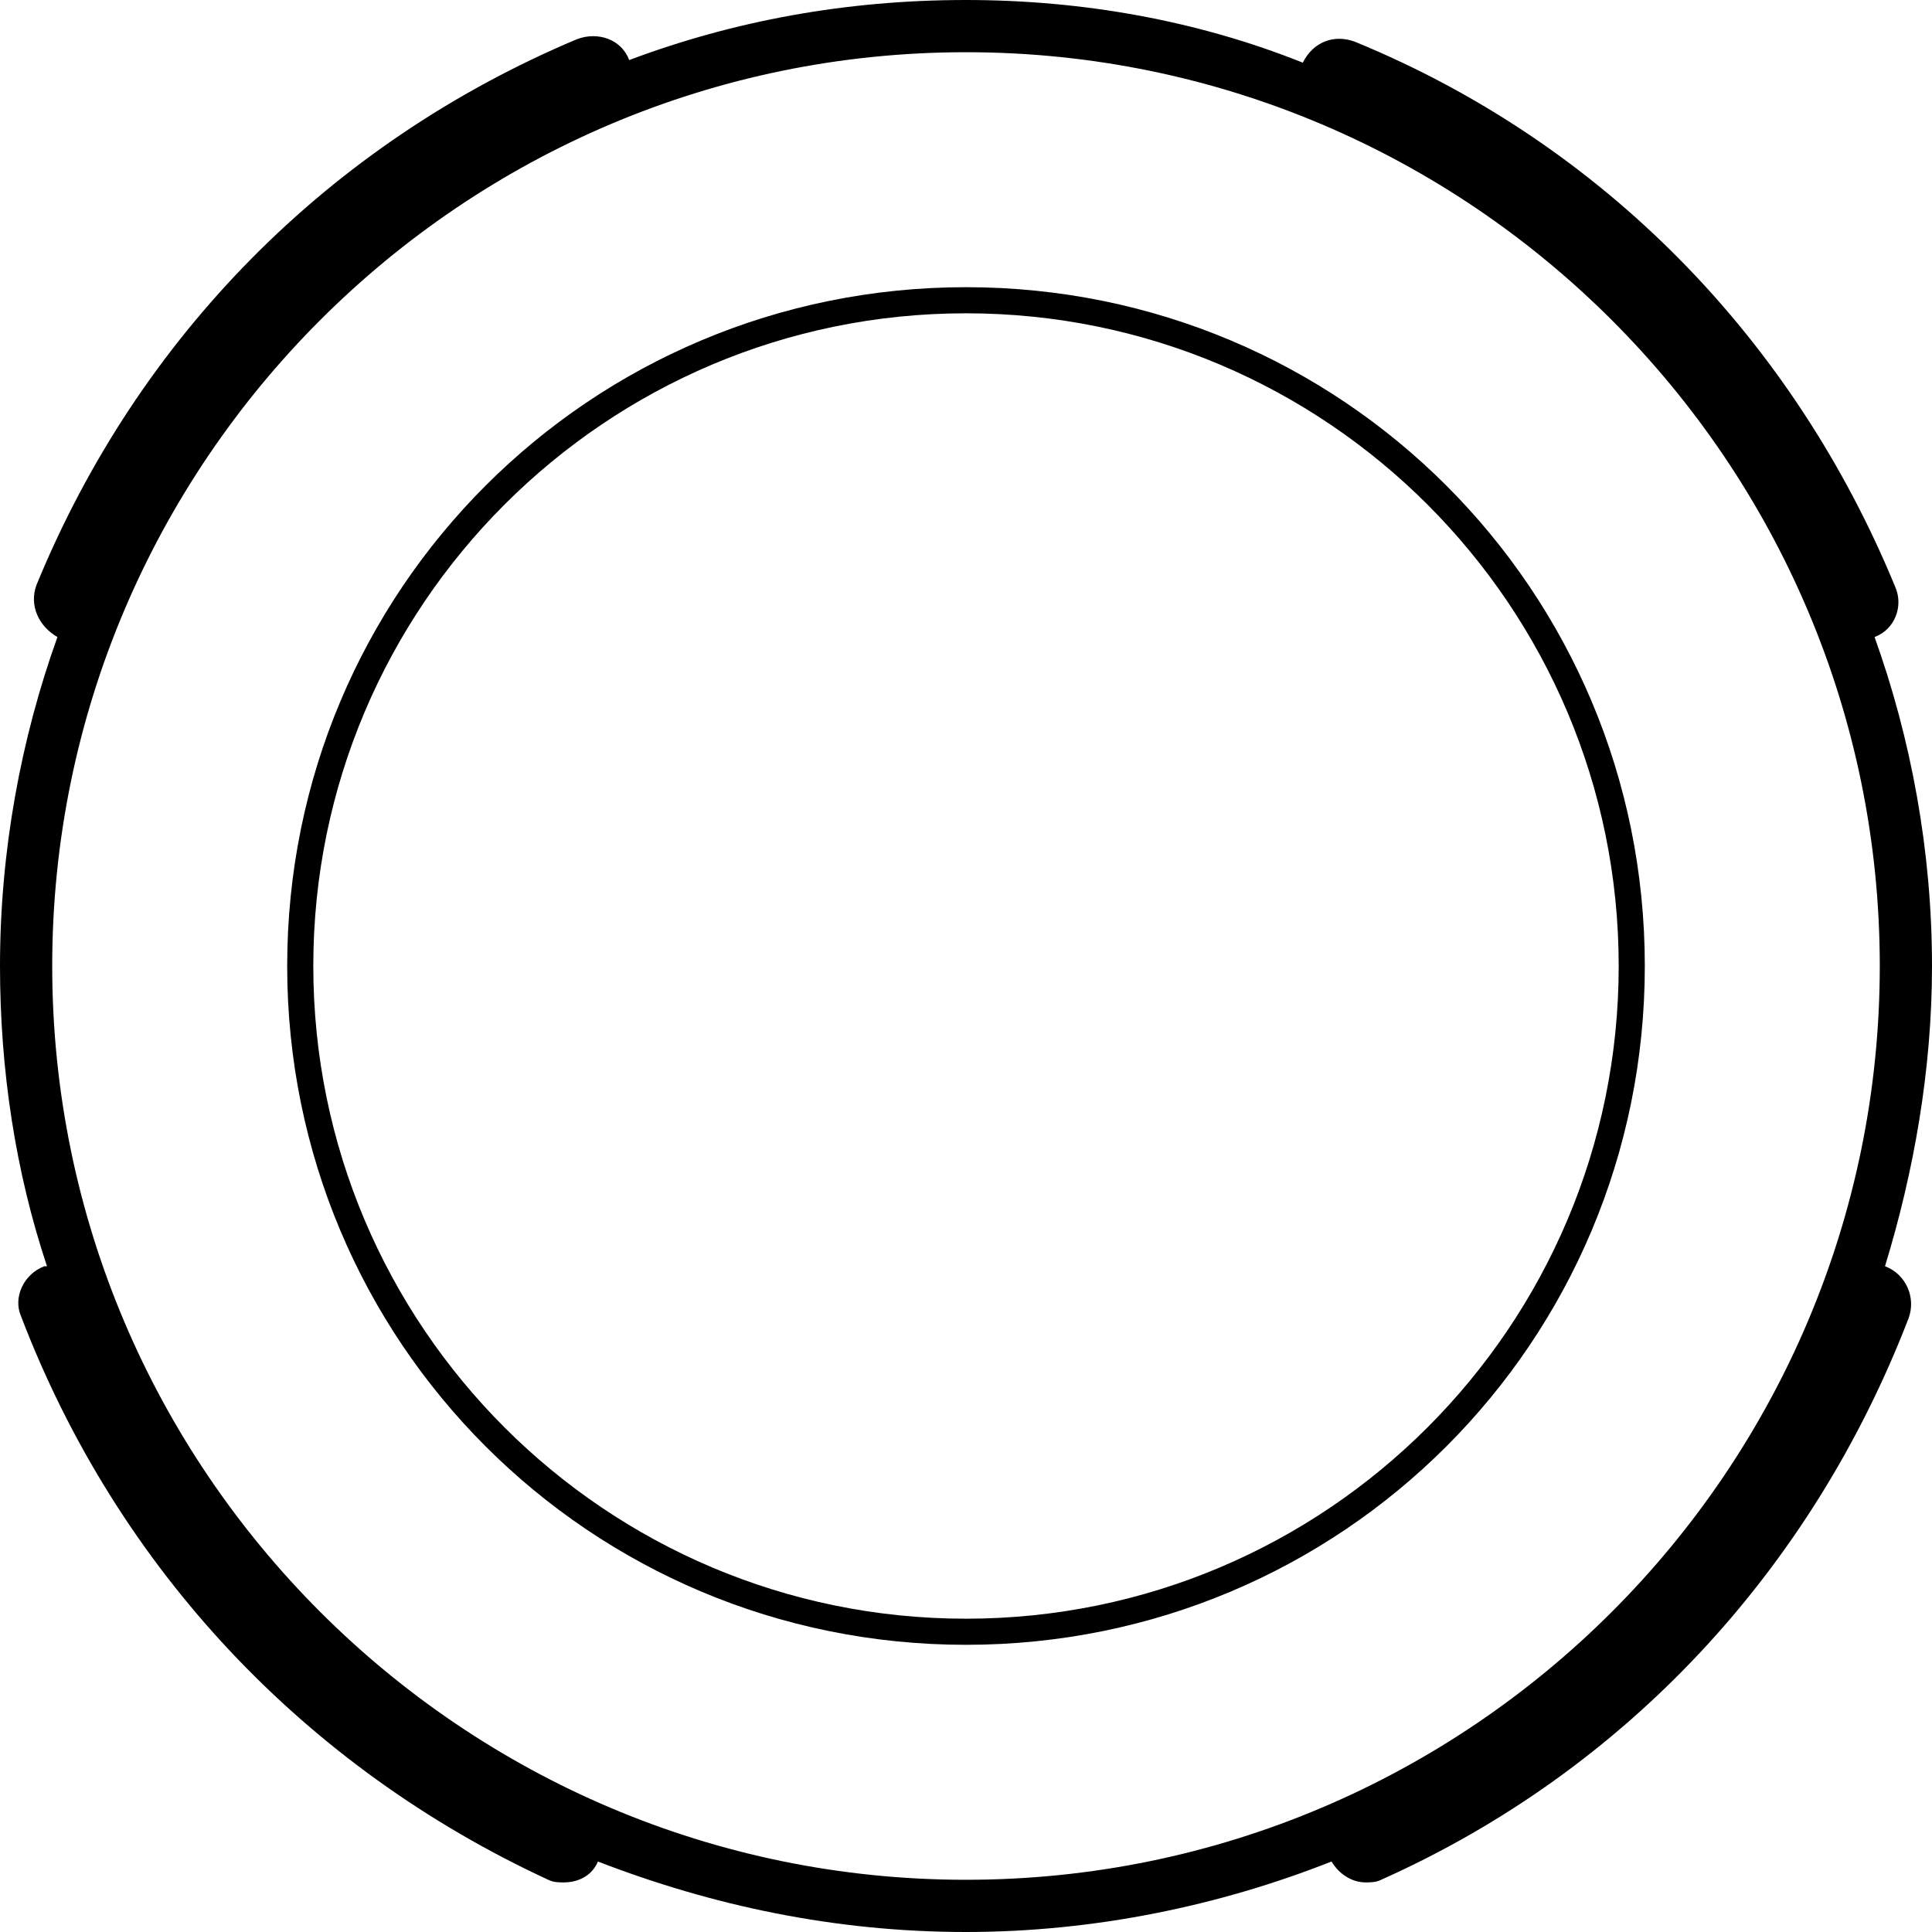
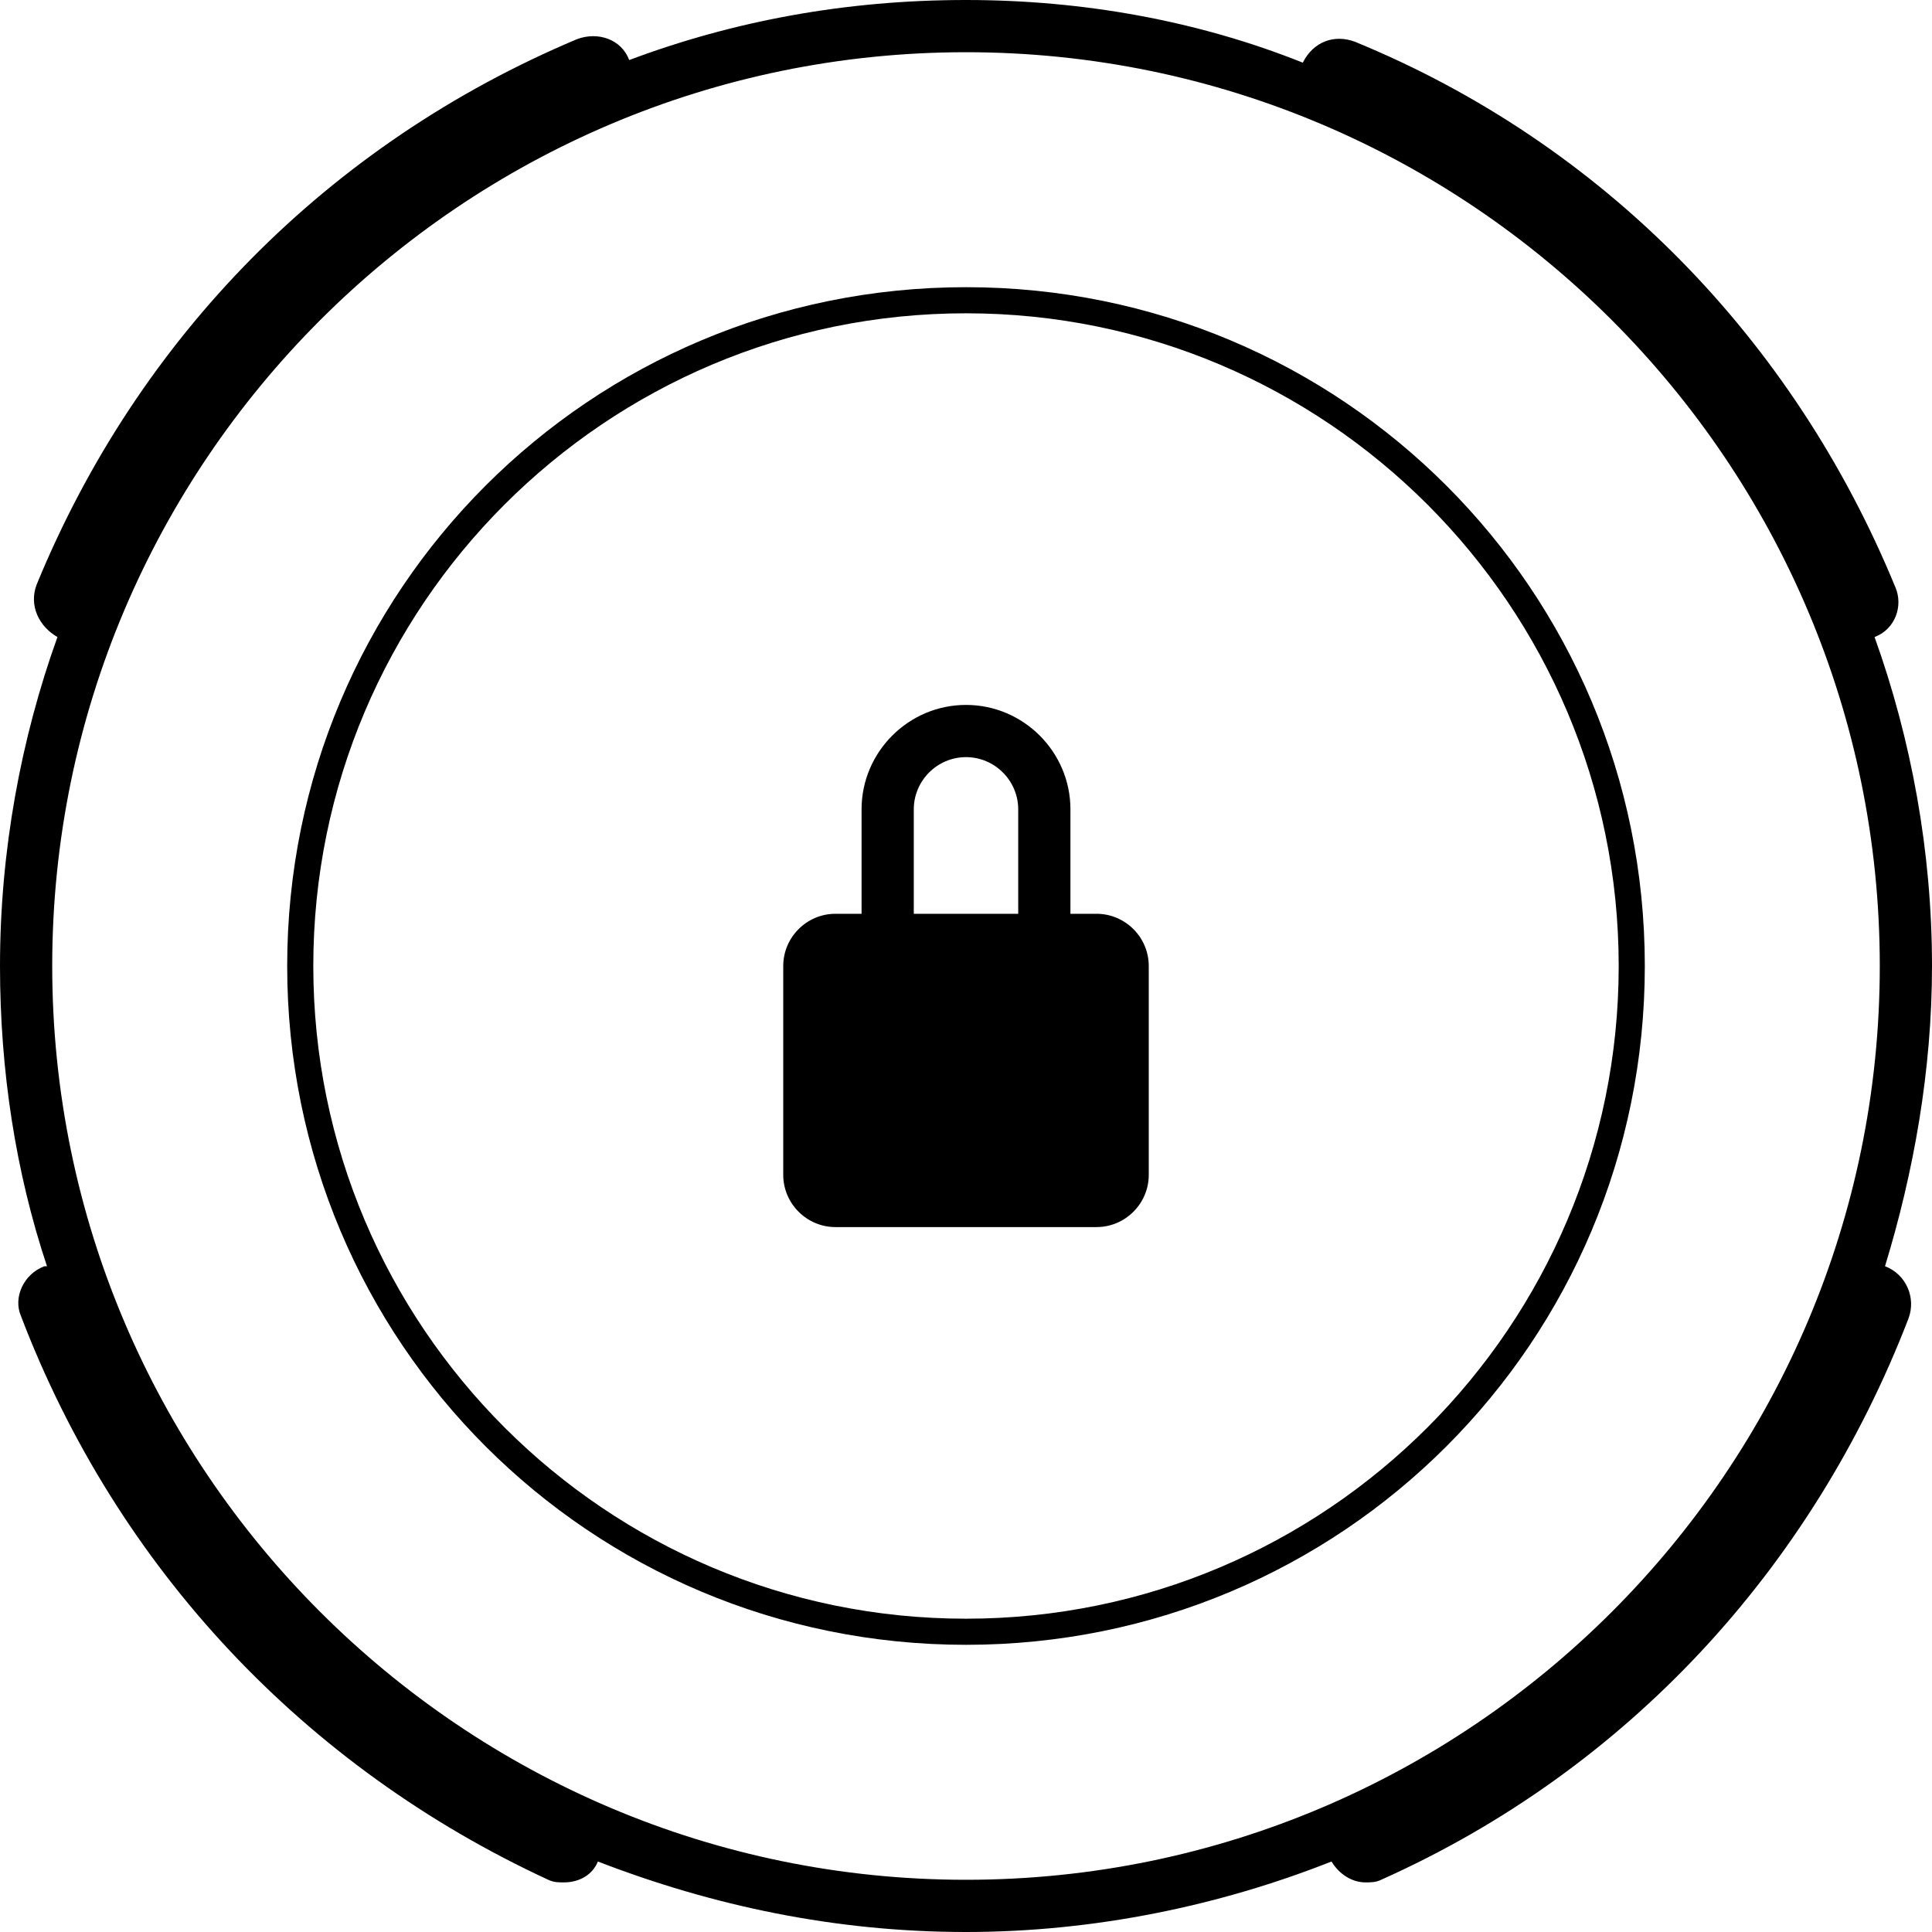
- <svg xmlns="http://www.w3.org/2000/svg" version="1.1" id="Calque_1" x="0px" y="0px" viewBox="0 0 74 74" enable-background="new 0 0 74 74" xml:space="preserve">
-   <g>
-     <path d="M37,12c13.8,0,25,11.2,25,25S50.8,62,37,62S12,50.8,12,37S23.2,12,37,12 M37,11c-14.4,0-26,11.6-26,26s11.6,26,26,26   c14.4,0,26-11.6,26-26S51.4,11,37,11L37,11z" />
+ <svg xmlns="http://www.w3.org/2000/svg" version="1.1" x="0px" y="0px" viewBox="-682 364 74 74" enable-background="new -682 364 74 74" xml:space="preserve">
+   <g id="Contour">
+     <g>
+       <path d="M-645,376c13.8,0,25,11.2,25,25s-11.2,25-25,25s-25-11.2-25-25S-658.8,376-645,376 M-645,375c-14.4,0-26,11.6-26,26    s11.6,26,26,26s26-11.6,26-26S-630.6,375-645,375L-645,375z" />
+     </g>
+     <path d="M-609.8,412.5L-609.8,412.5c1.1-3.6,1.8-7.5,1.8-11.5c0-4.4-0.8-8.7-2.2-12.6c0.8-0.3,1.1-1.2,0.8-1.9   c-3.9-9.5-11.2-17-20.7-20.9c-0.8-0.3-1.6,0-2,0.8l0,0c-4-1.6-8.4-2.4-12.9-2.4c-4.6,0-8.9,0.8-12.9,2.3l0,0   c-0.3-0.8-1.2-1.1-2-0.8c-9.5,4-16.8,11.4-20.7,20.9c-0.3,0.8,0.1,1.6,0.8,2l0,0c-1.4,3.9-2.2,8.2-2.2,12.6c0,4,0.6,7.9,1.8,11.5   h-0.1c-0.8,0.3-1.2,1.2-0.9,1.9c3.7,9.7,10.9,17.3,20.2,21.6c0.2,0.1,0.4,0.1,0.6,0.1c0.6,0,1.1-0.3,1.3-0.8   c4.4,1.7,9.1,2.7,14.1,2.7c4.9,0,9.7-1,14-2.7c0.3,0.5,0.8,0.8,1.3,0.8c0.2,0,0.4,0,0.6-0.1c9.4-4.2,16.5-11.9,20.2-21.5   C-608.6,413.7-609,412.8-609.8,412.5z M-680,401c0-19.3,15.7-35,35-35s35,15.7,35,35s-15.7,35-35,35S-680,420.3-680,401z" />
  </g>
-   <path d="M72.2,48.5C72.2,48.5,72.2,48.5,72.2,48.5C73.3,44.9,74,41,74,37c0-4.4-0.8-8.7-2.2-12.6c0.8-0.3,1.1-1.2,0.8-1.9  c-3.9-9.5-11.2-17-20.7-20.9c-0.8-0.3-1.6,0-2,0.8c0,0,0,0,0,0C45.9,0.8,41.5,0,37,0c-4.6,0-8.9,0.8-12.9,2.3c0,0,0,0,0,0  c-0.3-0.8-1.2-1.1-2-0.8c-9.5,4-16.8,11.4-20.7,20.9c-0.3,0.8,0.1,1.6,0.8,2c0,0,0,0,0,0C0.8,28.3,0,32.6,0,37c0,4,0.6,7.9,1.8,11.5  c0,0-0.1,0-0.1,0c-0.8,0.3-1.2,1.2-0.9,1.9C4.5,60.1,11.7,67.7,21,72c0.2,0.1,0.4,0.1,0.6,0.1c0.6,0,1.1-0.3,1.3-0.8  C27.3,73,32,74,37,74c4.9,0,9.7-1,14-2.7c0.3,0.5,0.8,0.8,1.3,0.8c0.2,0,0.4,0,0.6-0.1c9.4-4.2,16.5-11.9,20.2-21.5  C73.4,49.7,73,48.8,72.2,48.5z M2,37C2,17.7,17.7,2,37,2s35,15.7,35,35S56.3,72,37,72S2,56.3,2,37z" />
+   <g id="Lock">
+     <path d="M-640,399h-1v-4c0-2.2-1.8-4-4-4s-4,1.8-4,4v4h-1c-1.1,0-2,0.9-2,2v8c0,1.1,0.9,2,2,2h10c1.1,0,2-0.9,2-2v-8   C-638,399.9-638.9,399-640,399z M-647,395c0-1.1,0.9-2,2-2s2,0.9,2,2v4h-4V395z" />
+   </g>
</svg>
